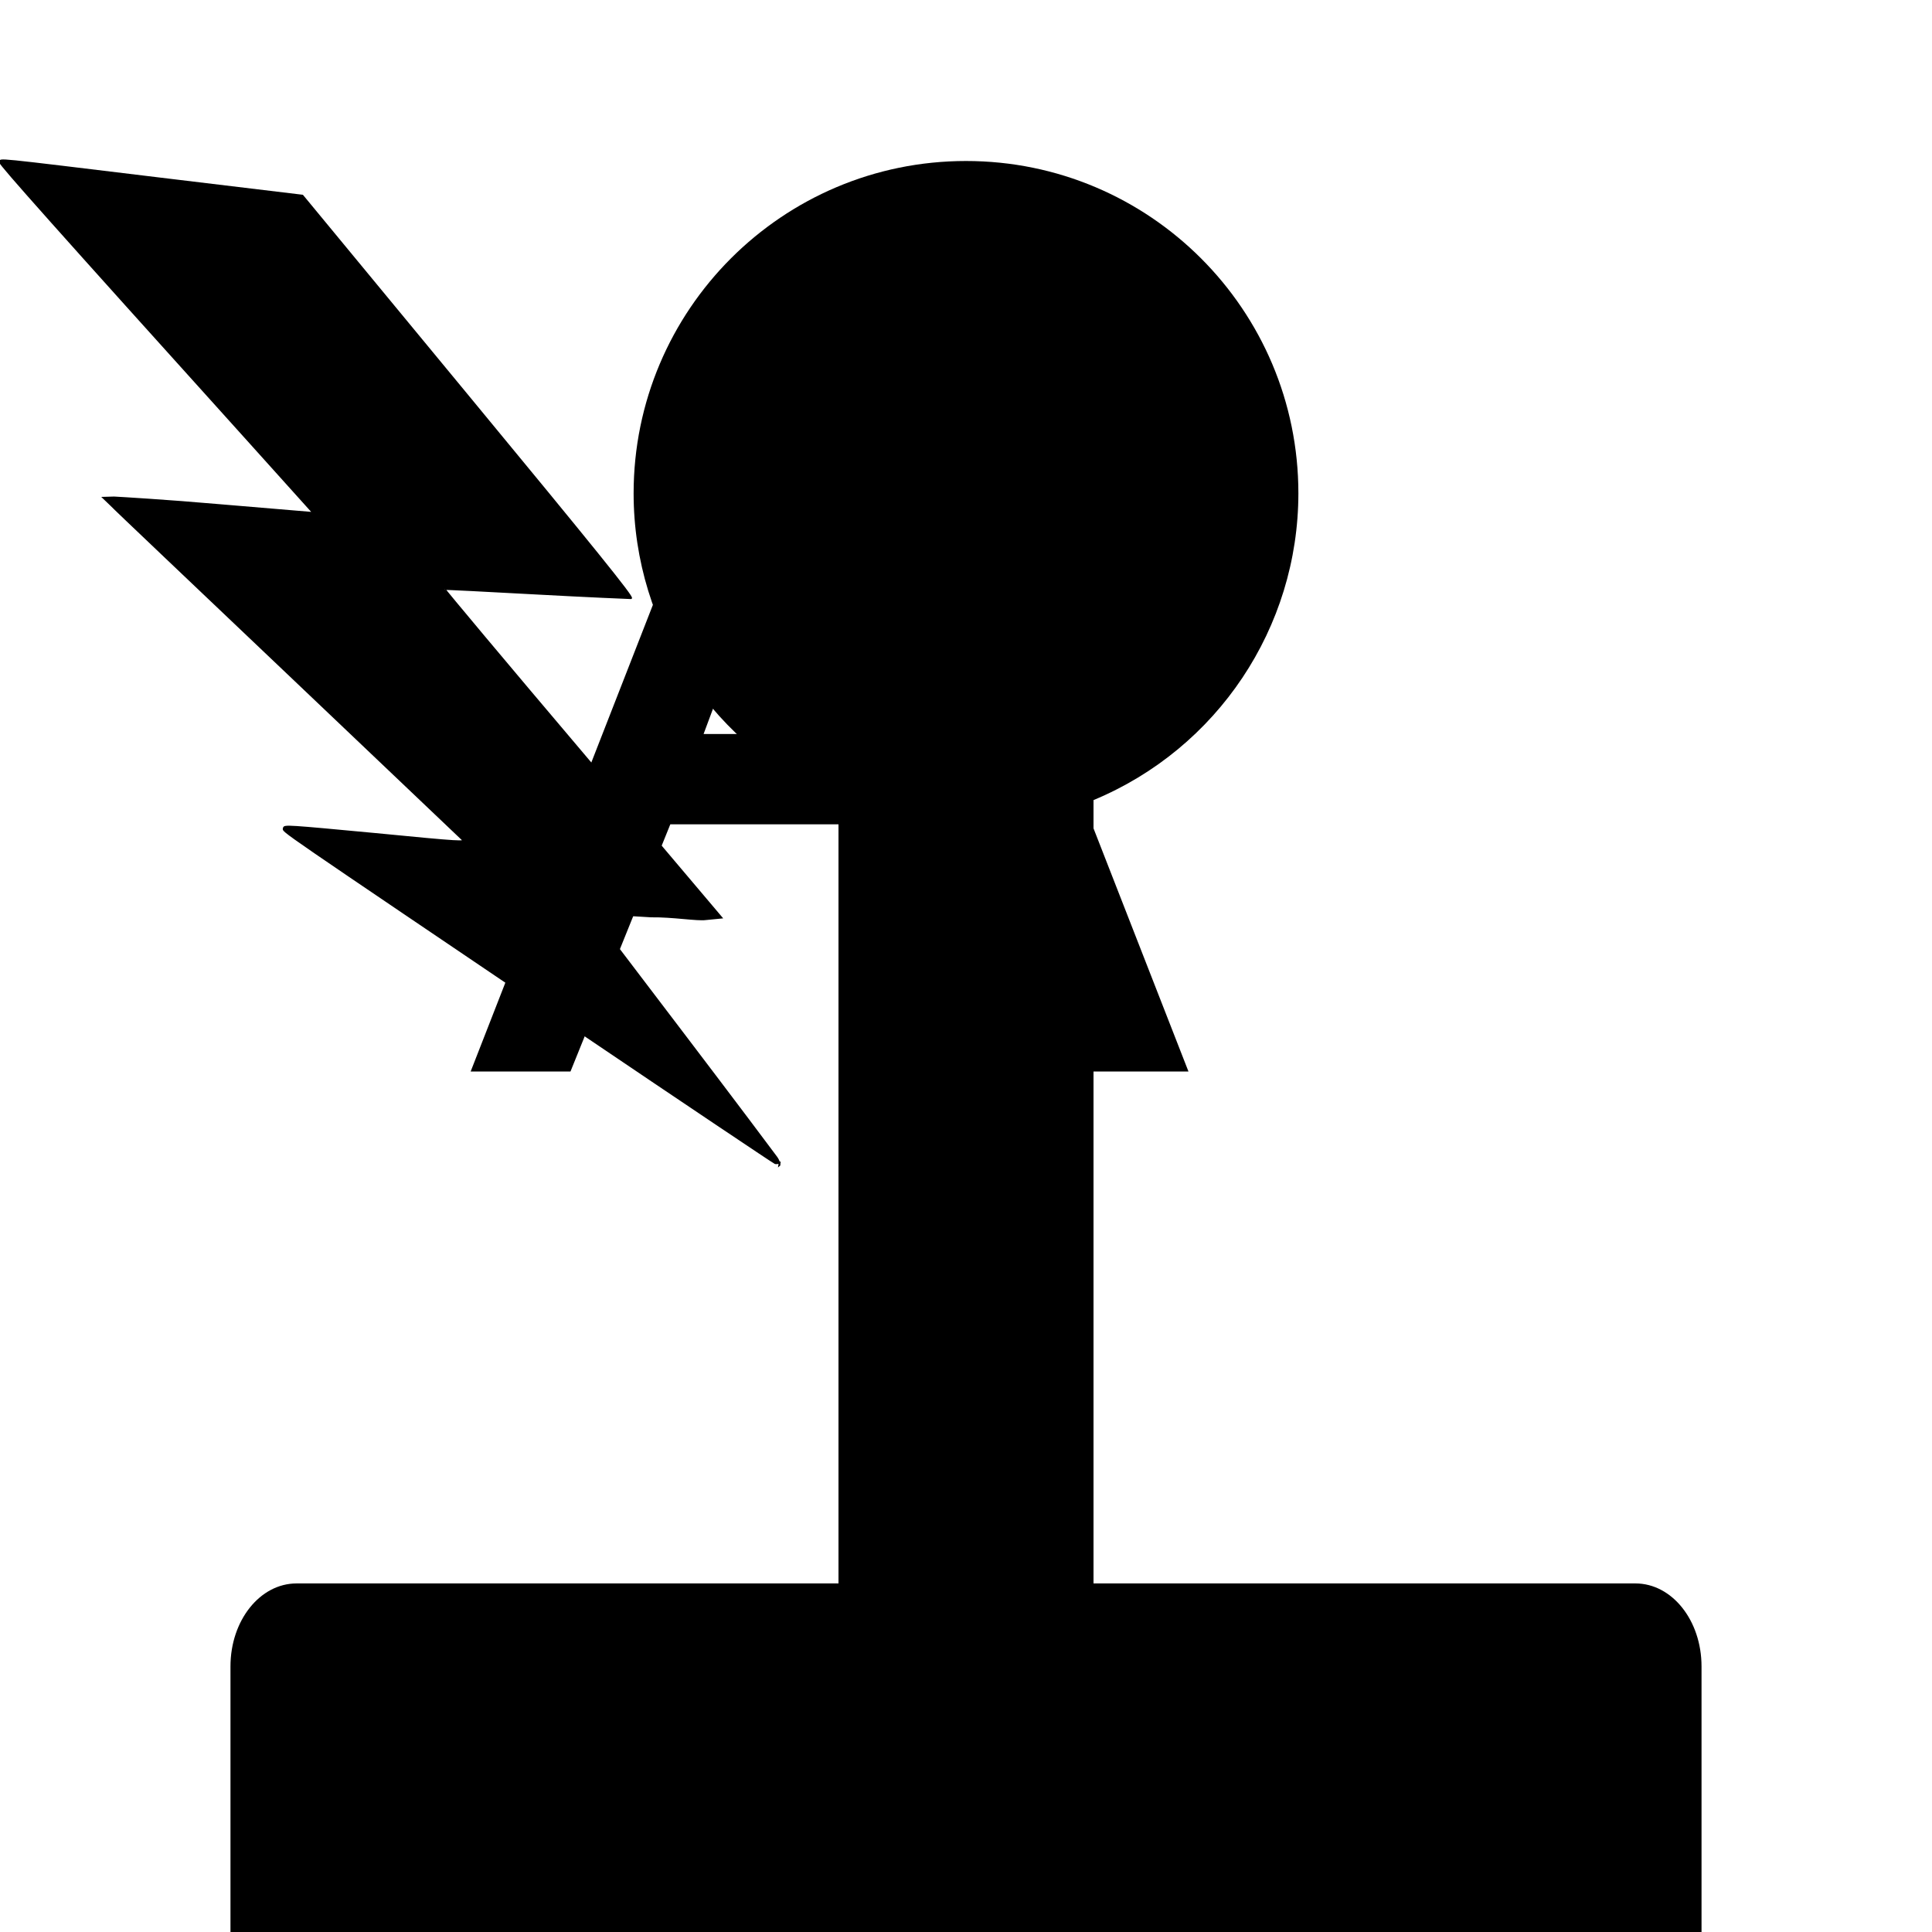
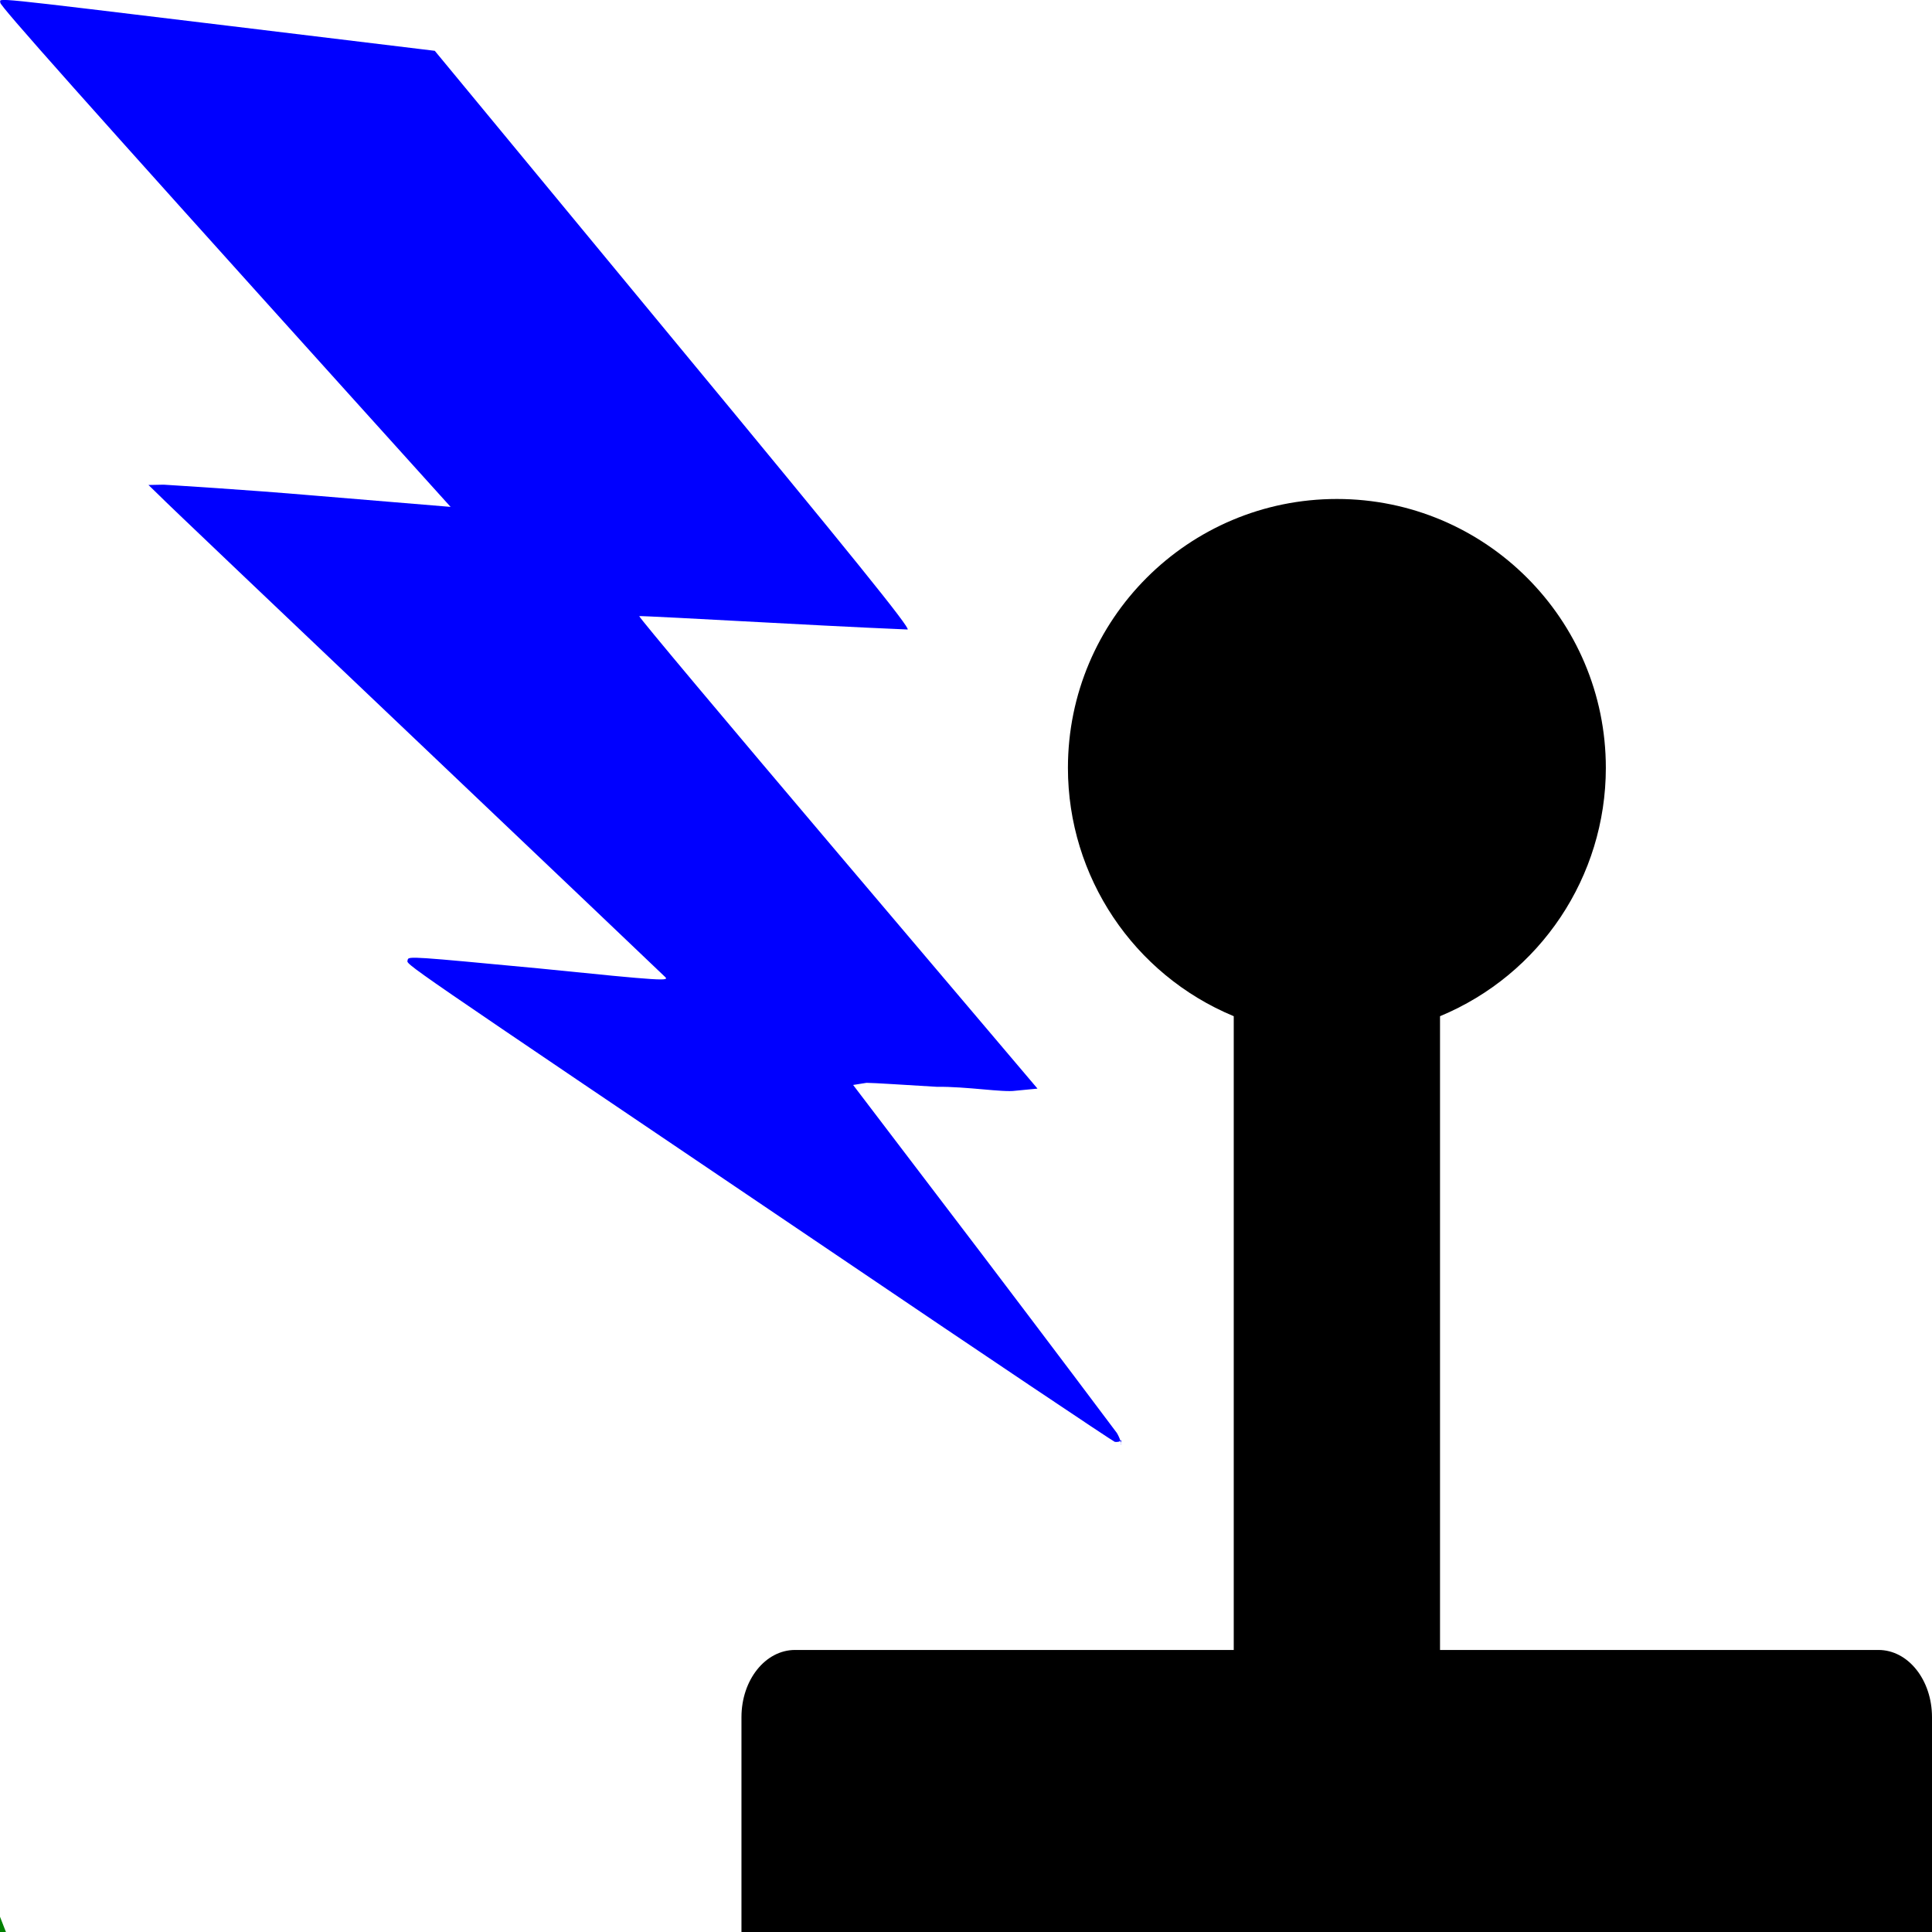
<svg xmlns="http://www.w3.org/2000/svg" width="24" height="24" viewBox="0 0 6.35 6.35" version="1.1" id="svg962">
  <defs id="defs956">
    <marker orient="auto" refY="0.0" refX="0.0" id="Arrow1Lend" style="overflow:visible;">
      <path id="path829" d="M 0.0,0.0 L 5.0,-5.0 L -12.5,0.0 L 5.0,5.0 L 0.0,0.0 z " style="fill-rule:evenodd;stroke:#000000;stroke-width:1pt;stroke-opacity:1;fill:#000000;fill-opacity:1" transform="scale(0.8) rotate(180) translate(12.5,0)" />
    </marker>
  </defs>
  <g id="layer1" transform="translate(0,-290.65)">
-     <path style="opacity:1;fill:#000000;fill-opacity:1;fill-rule:nonzero;stroke:none;stroke-width:0.286;stroke-linecap:butt;stroke-linejoin:miter;stroke-miterlimit:4;stroke-dasharray:none;stroke-opacity:1;paint-order:normal" d="M 12 2 A 4.129 4.129 0 0 0 7.871 6.129 A 4.129 4.129 0 0 0 10.416 9.941 L 10.416 19.67 L 3.684 19.67 C 3.23 19.67 2.863 20.129 2.863 20.701 L 2.863 24 L 21.137 24 L 21.137 20.701 C 21.137 20.129 20.77 19.67 20.316 19.67 L 13.584 19.67 L 13.584 9.939 A 4.129 4.129 0 0 0 16.129 6.129 A 4.129 4.129 0 0 0 12 2 z " transform="matrix(0.2645833,0,0,0.2645833,0,290.65)" id="rect812" />
-     <path style="fill:#000000;stroke-width:0.006;stroke:#000000" d="m 2.561,294.481 c 0.003,-0.002 -0.001,-0.016 -0.009,-0.027 -0.007,-0.01 -0.146,-0.195 -0.308,-0.408 l -0.295,-0.388 0.031,-0.005 c 0.017,1e-5 0.089,0.005 0.16,0.009 0.071,-10e-4 0.152,0.013 0.18,0.009 l 0.051,-0.005 -0.456,-0.539 c -0.251,-0.296 -0.455,-0.54 -0.454,-0.541 0.002,-9.5e-4 0.138,0.006 0.303,0.015 0.165,0.009 0.305,0.015 0.31,0.015 0.008,-0.002 -0.122,-0.163 -0.535,-0.663 l -0.545,-0.66 -0.465,-0.056 c -0.57,-0.069 -0.527,-0.065 -0.528,-0.053 -5.90525e-4,0.007 0.179,0.209 0.805,0.903 l 0.224,0.249 -0.31,-0.026 c -0.171,-0.015 -0.326,-0.024 -0.345,-0.025 l -0.035,0.001 0.024,0.023 c 0.013,0.014 0.276,0.263 0.584,0.556 0.308,0.293 0.565,0.537 0.572,0.544 0.011,0.01 1.559e-4,0.01 -0.287,-0.018 -0.288,-0.027 -0.299,-0.028 -0.3,-0.019 -0.001,0.013 -0.05,-0.022 0.97,0.668 0.349,0.236 0.64,0.431 0.645,0.433 0.006,7.2e-4 0.012,2.5e-4 0.015,-0.005 z" id="path1152" />
-     <text xml:space="preserve" style="font-style:normal;font-variant:normal;font-weight:normal;font-stretch:normal;font-size:3.686px;line-height:1.25;font-family:sans-serif;-inkscape-font-specification:'sans-serif, Normal';font-variant-ligatures:normal;font-variant-caps:normal;font-variant-numeric:normal;font-feature-settings:normal;text-align:center;letter-spacing:0px;word-spacing:0px;writing-mode:lr-tb;text-anchor:middle;fill:#000000;fill-opacity:1;stroke:none;stroke-width:1.032;" x="5.119" y="294.175" id="text824">
-       <tspan id="tspan822" x="5.119" y="294.175" style="stroke-width:1.032;fill:#000000;">A</tspan>
+     <path style="opacity:1;fill:#000000;fill-opacity:1;fill-rule:nonzero;stroke:none;stroke-width:0.061;stroke-linecap:butt;stroke-linejoin:miter;stroke-miterlimit:4;stroke-dasharray:none;stroke-opacity:1;paint-order:normal" d="m 4.394,292.29 a 0.884,0.884 0 0 0 -0.884,0.884 0.884,0.884 0 0 0 0.545,0.816 v 2.083 H 2.613 c -0.097,0 -0.176,0.098 -0.176,0.221 v 0.706 H 6.35 v -0.706 c 0,-0.122 -0.078,-0.221 -0.176,-0.221 H 4.733 v -2.083 a 0.884,0.884 0 0 0 0.545,-0.816 0.884,0.884 0 0 0 -0.884,-0.884 z" id="rect812" />
+     <text xml:space="preserve" style="font-style:normal;font-variant:normal;font-weight:normal;font-stretch:normal;font-size:5.996px;line-height:1.25;font-family:sans-serif;-inkscape-font-specification:'sans-serif, Normal';font-variant-ligatures:normal;font-variant-caps:normal;font-variant-numeric:normal;font-feature-settings:normal;text-align:center;letter-spacing:0px;word-spacing:0px;writing-mode:lr-tb;text-anchor:middle;fill:#008000;fill-opacity:1;stroke:none;stroke-width:1.679;" x="2.003" y="297" id="text824">
+       <tspan id="tspan822" x="2.003" y="297" style="fill:#008000;stroke-width:1.679;">A</tspan>
    </text>
+     <path style="fill:#0000ff;stroke:none;stroke-width:0.009" d="m 3.683,295.399 c 0.004,-0.003 -0.002,-0.022 -0.012,-0.039 -0.011,-0.015 -0.21,-0.28 -0.443,-0.587 l -0.424,-0.557 0.044,-0.007 c 0.024,2e-5 0.128,0.007 0.23,0.013 0.102,-10e-4 0.218,0.019 0.259,0.013 l 0.073,-0.007 -0.657,-0.775 c -0.361,-0.426 -0.655,-0.776 -0.652,-0.778 0.002,-10e-4 0.198,0.009 0.436,0.022 0.238,0.013 0.439,0.022 0.446,0.022 0.011,-0.003 -0.176,-0.235 -0.77,-0.953 L 1.429,290.817 0.761,290.736 c -0.82,-0.099 -0.759,-0.093 -0.76,-0.077 -8.494e-4,0.01 0.257,0.301 1.157,1.299 l 0.323,0.358 -0.446,-0.037 c -0.245,-0.021 -0.469,-0.034 -0.497,-0.036 l -0.05,10e-4 0.035,0.034 c 0.019,0.02 0.397,0.379 0.84,0.8 0.443,0.421 0.813,0.773 0.822,0.782 0.017,0.015 2.243e-4,0.015 -0.413,-0.027 -0.414,-0.039 -0.431,-0.041 -0.432,-0.028 -0.002,0.018 -0.072,-0.031 1.396,0.961 0.502,0.34 0.92,0.62 0.928,0.623 0.008,0.001 0.018,3.7e-4 0.022,-0.007 z" id="path1152" />
  </g>
</svg>
